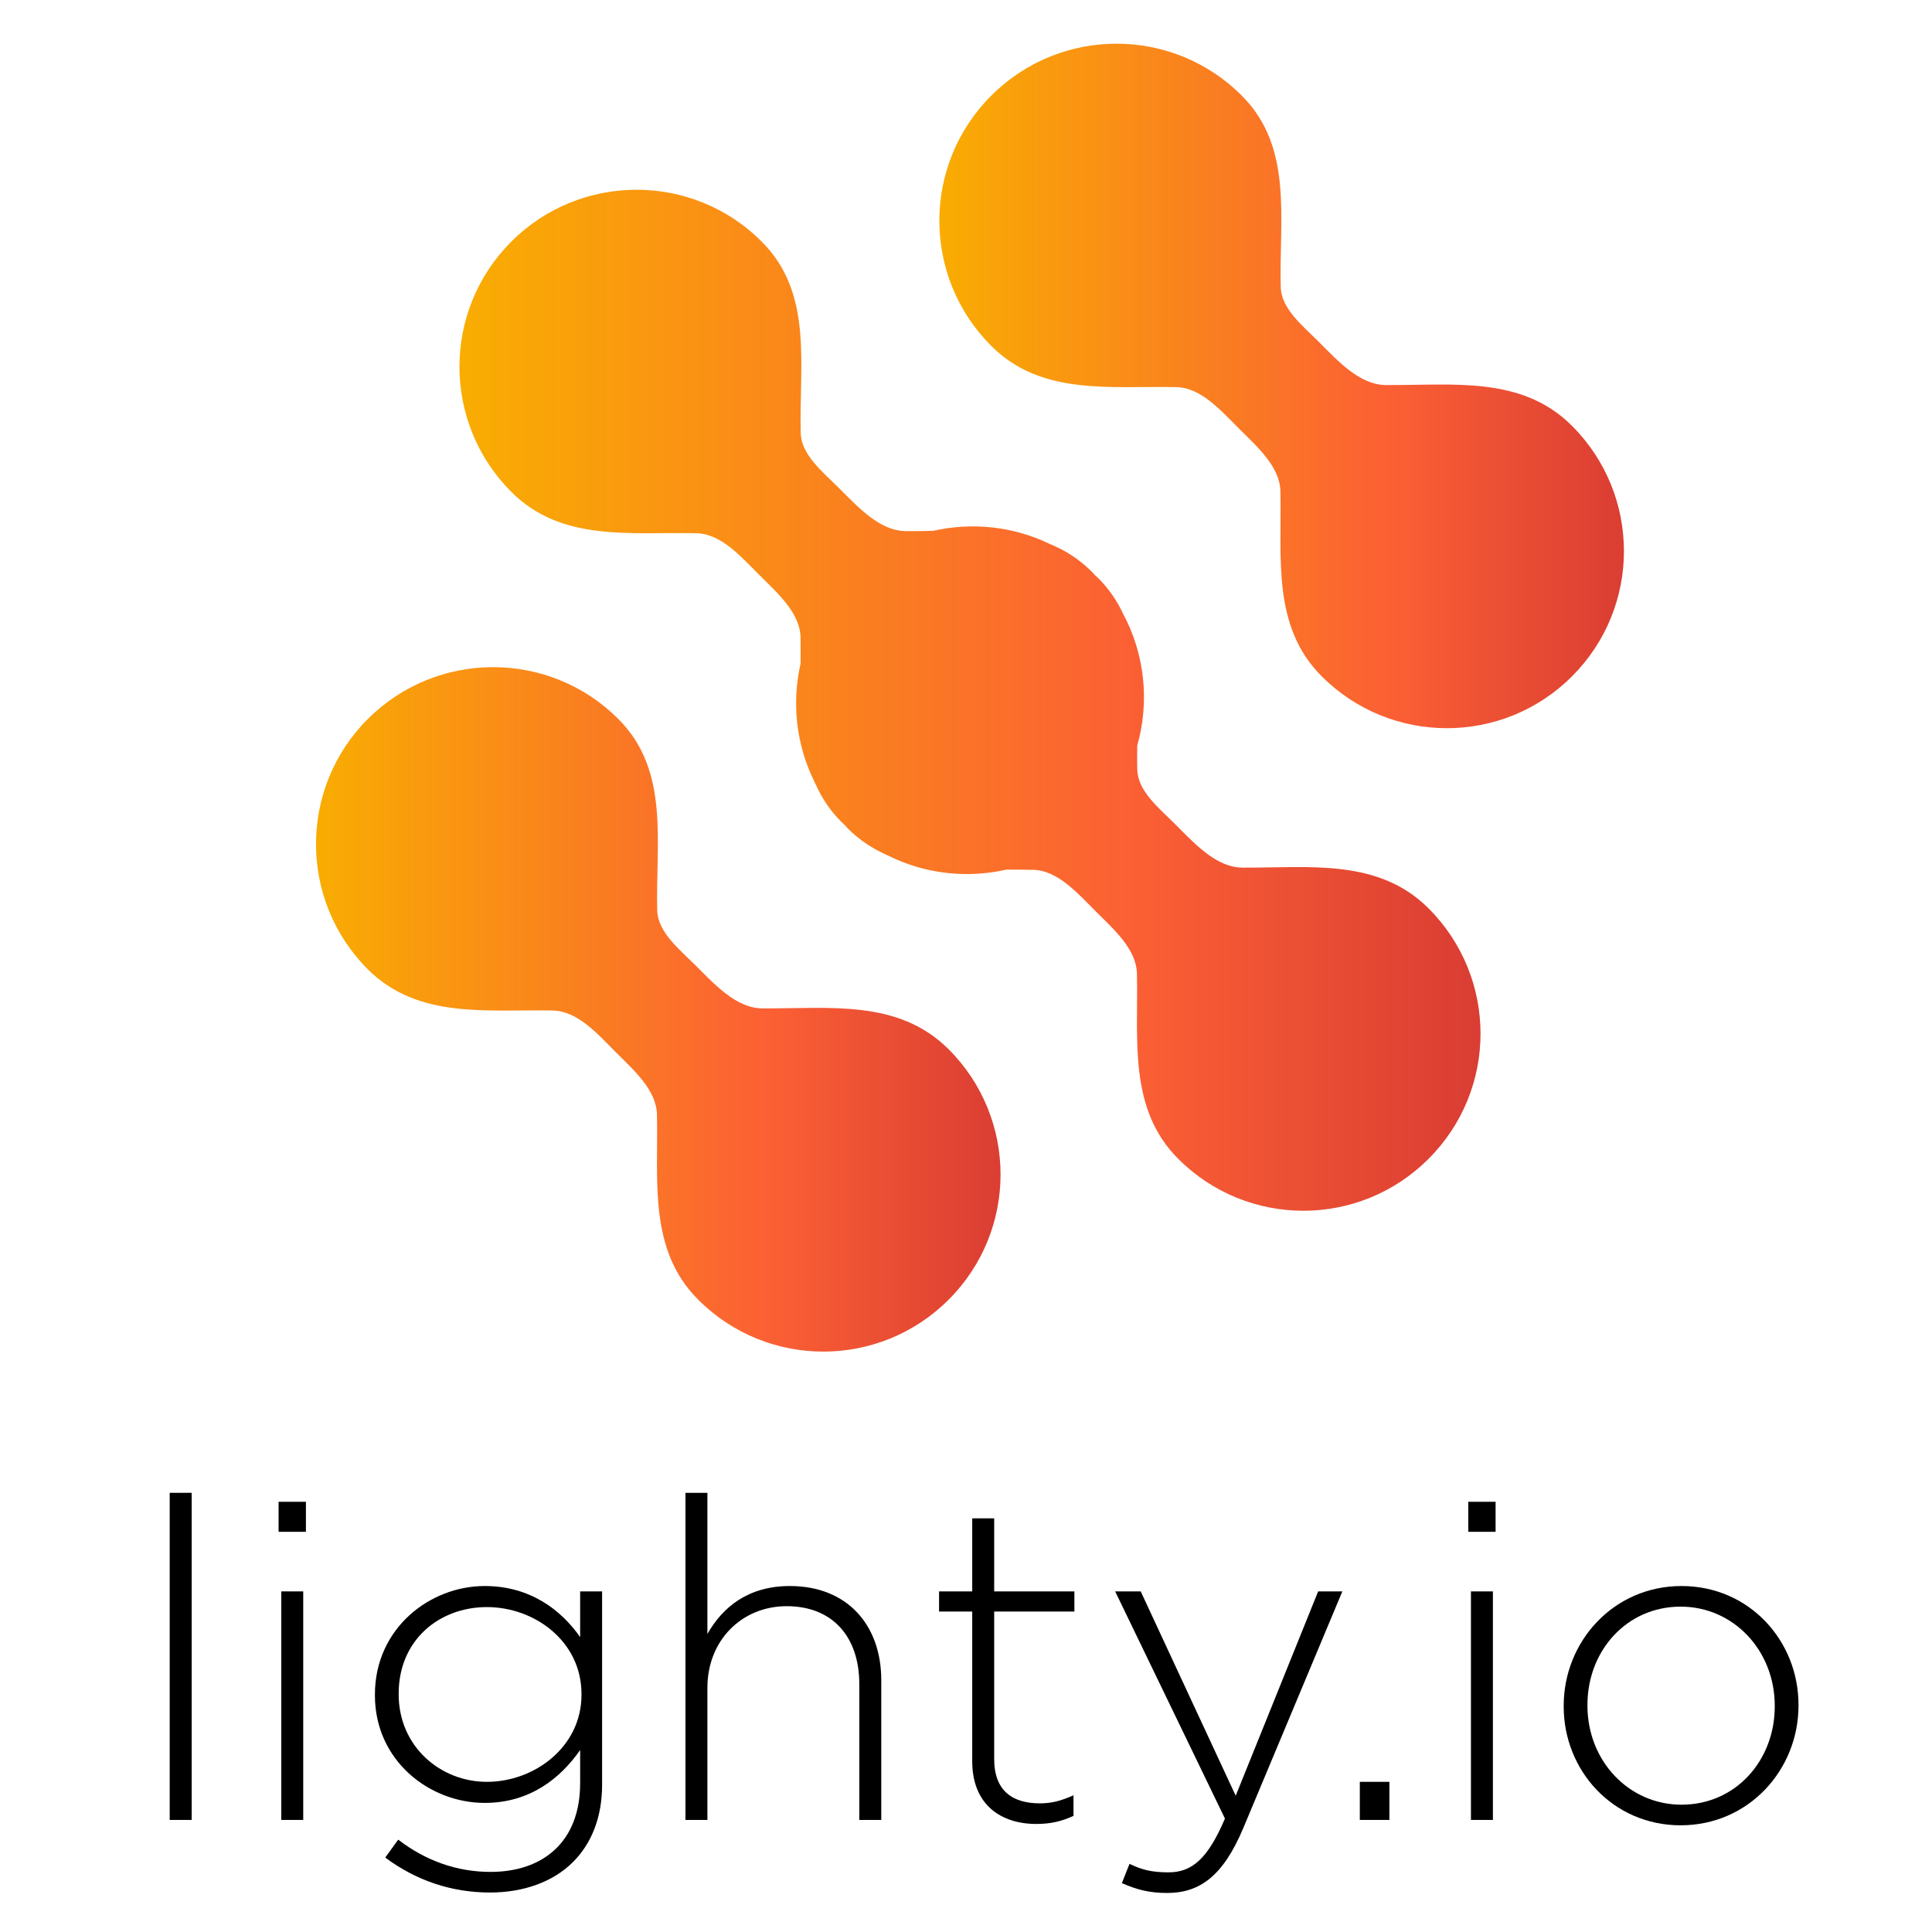
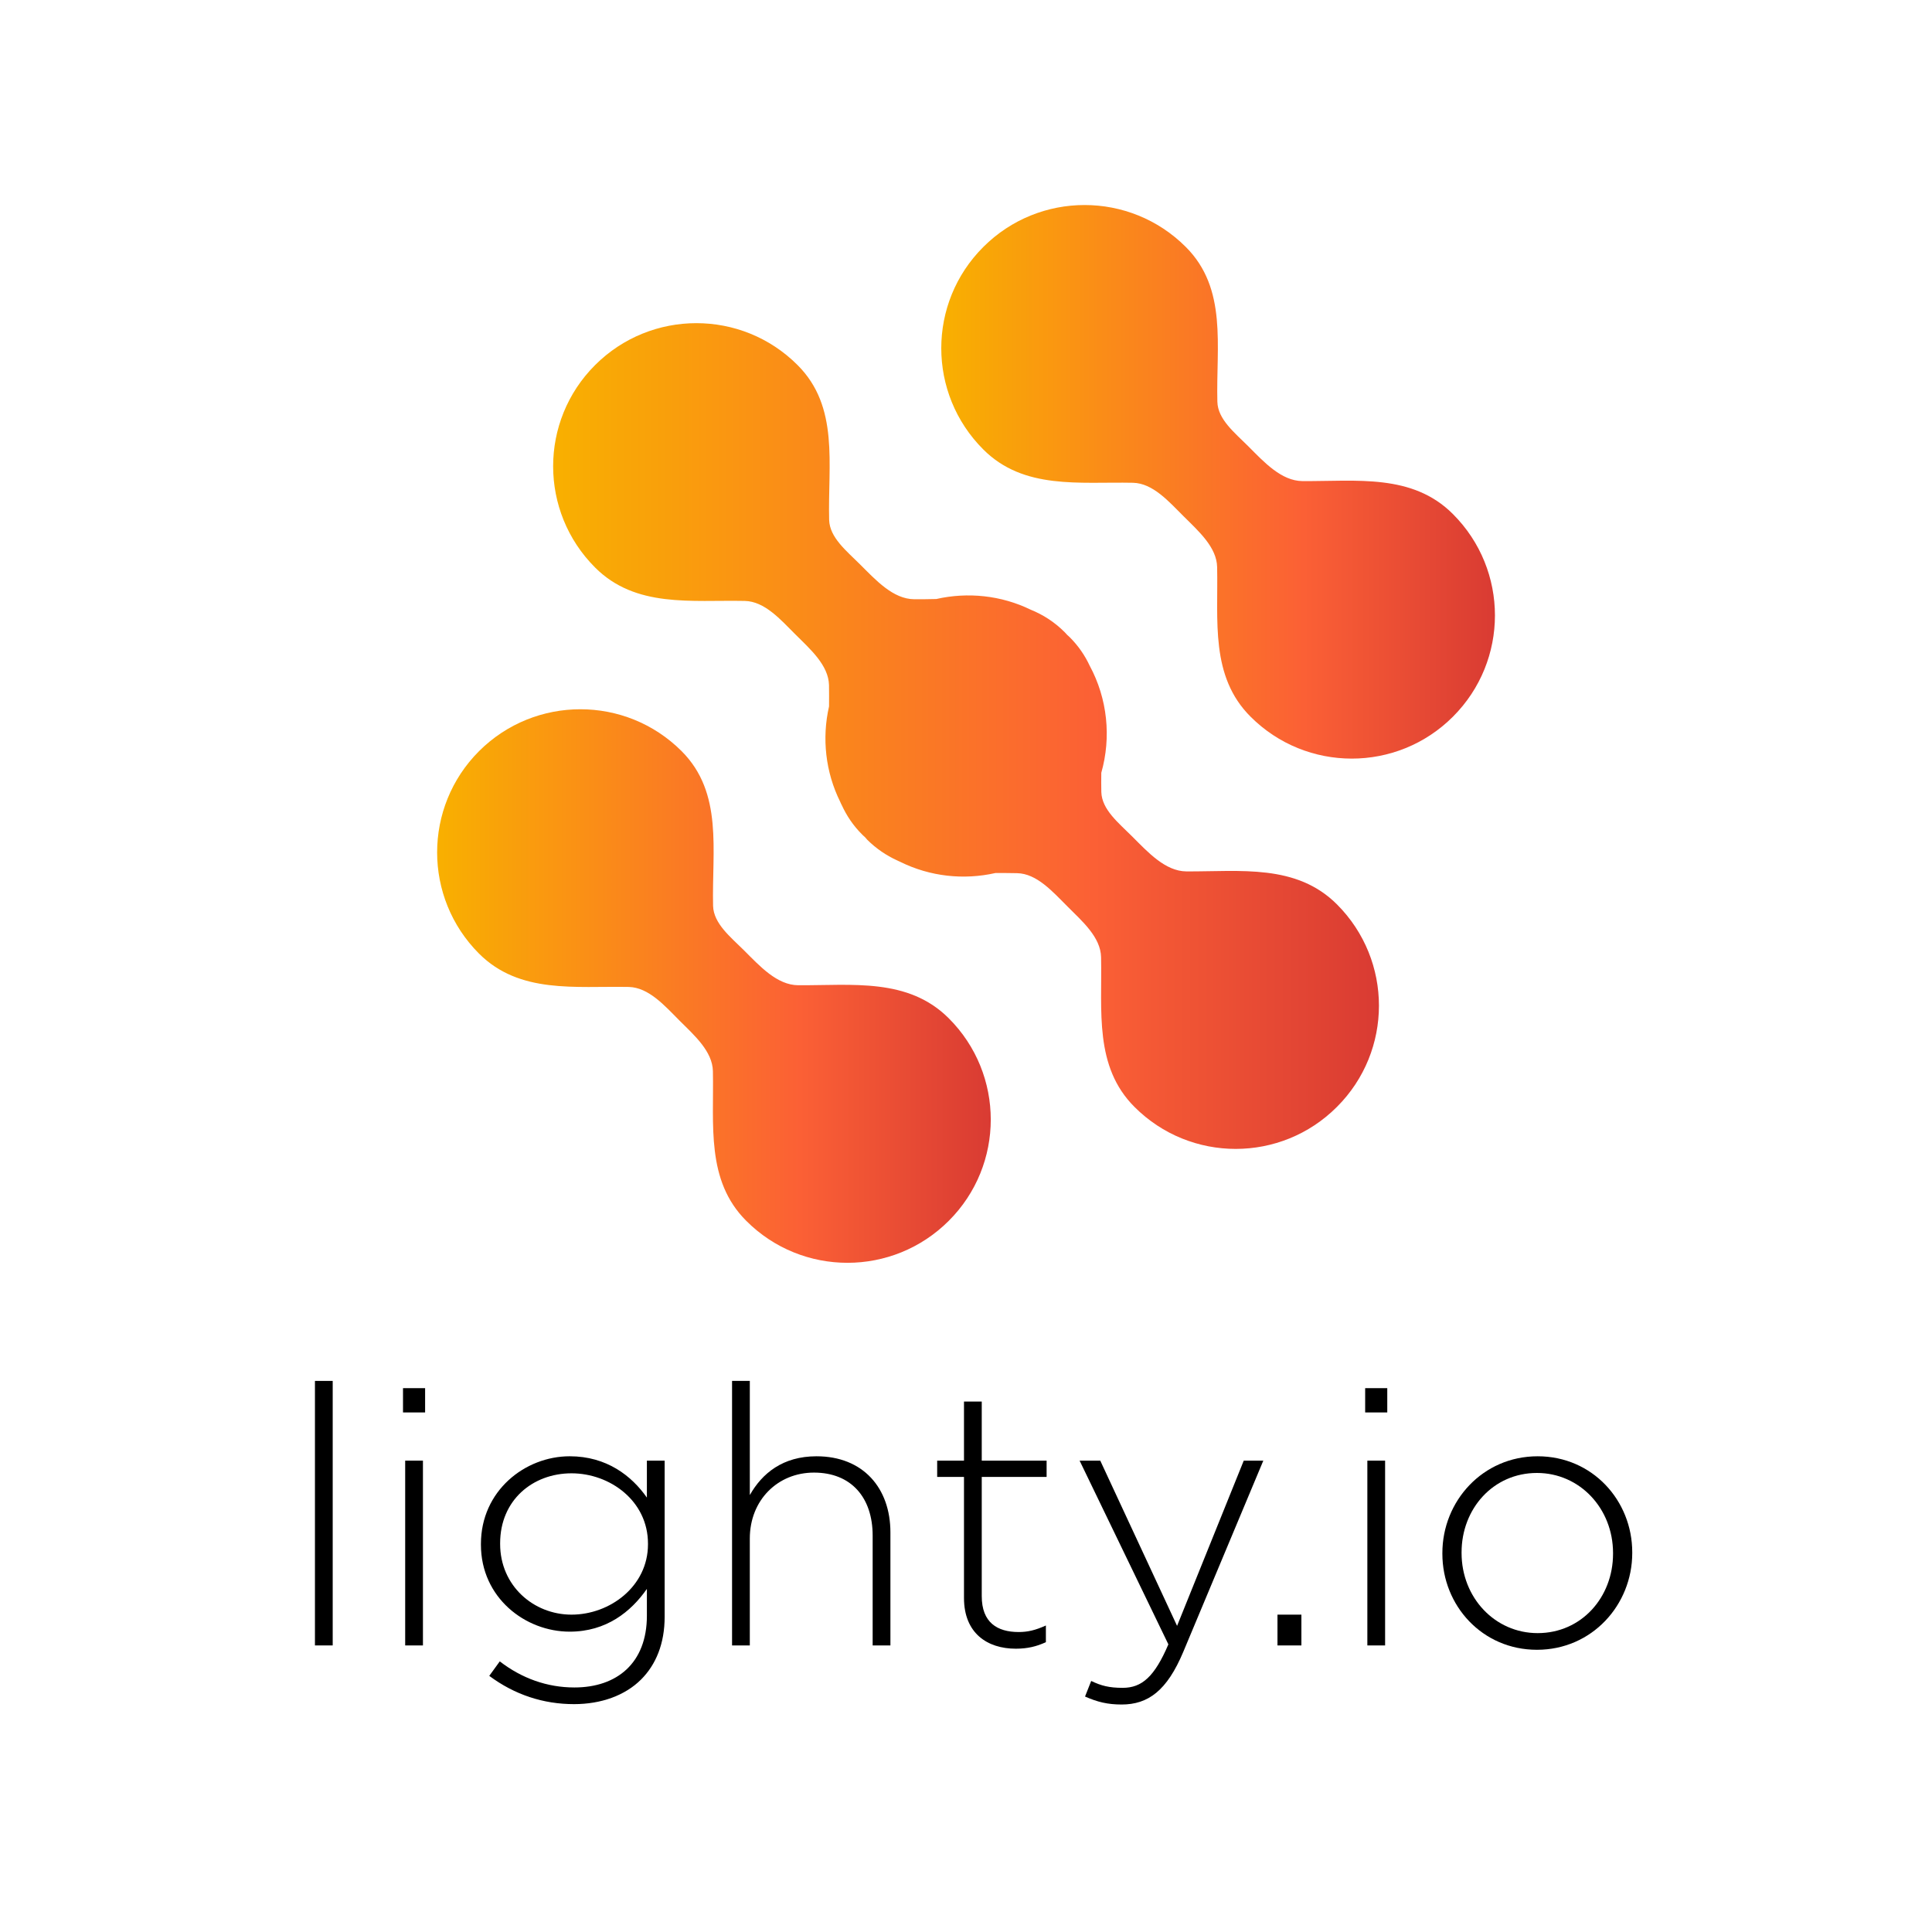
- <svg xmlns="http://www.w3.org/2000/svg" xmlns:xlink="http://www.w3.org/1999/xlink" xml:space="preserve" width="709px" height="709px" version="1.1" style="shape-rendering:geometricPrecision; text-rendering:geometricPrecision; image-rendering:optimizeQuality; fill-rule:evenodd; clip-rule:evenodd" viewBox="0 0 70900000 70900000">
-   <defs>
-     <style type="text/css">
-    
-     .fil3 {fill:black;fill-rule:nonzero}
-     .fil1 {fill:url(#id0);fill-rule:nonzero}
-     .fil2 {fill:url(#id1);fill-rule:nonzero}
-     .fil0 {fill:url(#id2);fill-rule:nonzero}
-    
-   </style>
-     <linearGradient id="id0" gradientUnits="userSpaceOnUse" x1="1.09624e+007" y1="3.70437e+007" x2="3.7353e+007" y2="3.70437e+007">
-       <stop offset="0" style="stop-color:#F9AF00" />
-       <stop offset="0.651" style="stop-color:#FB6034" />
-       <stop offset="1" style="stop-color:#D83B33" />
-     </linearGradient>
-     <linearGradient id="id1" gradientUnits="userSpaceOnUse" xlink:href="#id0" x1="1.6225e+007" y1="2.56984e+007" x2="5.49663e+007" y2="2.56984e+007">
-   </linearGradient>
-     <linearGradient id="id2" gradientUnits="userSpaceOnUse" xlink:href="#id0" x1="3.38358e+007" y1="1.41637e+007" x2="6.02295e+007" y2="1.41637e+007">
-   </linearGradient>
-   </defs>
-   <g id="Layer_x0020_1">
-     <g id="_1051346672">
-       <g>
-         <g>
-           <path class="fil0" d="M43171010 14206706c902675,21270 1619356,844537 2298696,1522459 678159,675323 1499890,1399566 1518796,2301650 52702,2435415 -320823,4954019 1515251,6788084 2534793,2538929 6651838,2538929 9186277,0 2539520,-2538456 2539520,-6650420 0,-9189940 -1841628,-1849545 -4377721,-1482755 -6830270,-1498590 -959159,-7208 -1743667,-863208 -2465193,-1587569 -600641,-600641 -1375933,-1212626 -1394839,-2012497 -63337,-2521677 468176,-5126306 -1432298,-7024063 -2535857,-2536802 -6650538,-2536802 -9187340,0 -2544247,2536802 -2544247,6651484 0,9190294 1834774,1834774 4351369,1460895 6790920,1510170z" />
-           <path class="fil1" d="M13498415 35572539c1839146,1833356 4355742,1465503 6793638,1510997 901257,23279 1622310,840756 2298933,1523287 678040,674850 1498353,1394721 1518796,2298814 50103,2439433 -321768,4957328 1512179,6789502 2537866,2542947 6653492,2538456 9190531,0 2540465,-2534439 2540465,-6651602 0,-9188995 -1844700,-1845054 -4377366,-1487009 -6829679,-1500244 -962586,-5199 -1743904,-866044 -2468384,-1590169 -600641,-595796 -1373215,-1209200 -1396257,-2008361 -60265,-2521559 469594,-5124416 -1427808,-7023472 -2534321,-2534439 -6652074,-2534439 -9191949,0 -2535975,2537038 -2535975,6650066 0,9188640z" />
-           <path class="fil2" d="M25556378 19568282c900548,18552 1619002,840283 2299996,1522459 679222,675323 1498708,1396257 1521278,2296097 4490,321532 4490,643772 1418,967667 -328740,1440334 -163779,2973192 504335,4323364 10281,27769 24342,53411 36395,82126 14298,25760 24342,54475 36868,73263 221326,479875 517452,932217 936944,1345918 36986,38877 77399,70427 115094,105050 36986,41477 71491,83189 106114,122184 413702,409329 864980,709709 1338947,928081 28478,14416 57193,27060 86380,40413 22570,12644 48212,25406 74563,34150 1347455,666815 2874404,830475 4316983,504217 326376,0 650980,0 975348,7090 897830,14771 1618056,838038 2298814,1518796 676622,676622 1499535,1390704 1517260,2297396 50339,2433288 -319168,4959455 1517024,6791866 2534439,2538811 6650538,2538811 9186277,-4136 2539874,-2535502 2539874,-6642503 3663,-9184032 -1847418,-1850963 -4382802,-1488782 -6835351,-1500008 -960813,-8508 -1742368,-868052 -2465193,-1590642 -600641,-601587 -1374869,-1211208 -1395076,-2014151 -5790,-288327 -5790,-581853 -1300,-869116 456714,-1610848 283127,-3356288 -526078,-4858895 -212346,-454115 -501381,-887904 -905393,-1292980 -38404,-37695 -77045,-69246 -116158,-106232 -35805,-40413 -69718,-77636 -106114,-115094 -474203,-476921 -996736,-804242 -1551883,-1028995 -1335520,-650271 -2851362,-806724 -4280706,-483538 -332285,10281 -667169,10281 -1000045,10281 -962586,-6027 -1742604,-867107 -2468265,-1589224 -600523,-600641 -1371797,-1209909 -1393776,-2011551 -62865,-2525340 468649,-5127252 -1433480,-7025127 -2531721,-2535384 -6648766,-2535384 -9185804,0 -2540465,2536802 -2537629,6650538 0,9187340 1837374,1840564 4354087,1466921 6790920,1515960z" />
-         </g>
-         <polygon class="fil3" points="6227738,66787091 7033516,66787091 7033516,54783248 6227738,54783248 " />
-         <path id="1" class="fil3" d="M10223544 56213774l1002999 0 0 -1101668 -1002999 0 0 1101668zm98669 10573317l805779 0 0 -8386288 -805779 0 0 8386288z" />
-         <path id="2" class="fil3" d="M17984967 69451040c1233306,0 2318548,-394677 3042083,-1118211 674259,-674259 1068936,-1627982 1068936,-2844626l0 -7087400 -805778 0 0 1677376c-690684,-986692 -1825321,-1874596 -3502578,-1874596 -2022541,0 -4028774,1562163 -4028774,3979381l0 32850c0,2400792 2006234,3946530 4028774,3946530 1660833,0 2779044,-904448 3502578,-1940415l0 1216880c0,2154060 -1364825,3255728 -3288815,3255728 -1233306,0 -2384367,-411102 -3387366,-1183912l-476921 657716c1151062,855054 2450186,1282699 3847861,1282699zm-115094 -4061506c-1726651,0 -3239421,-1315550 -3239421,-3206571l0 -32969c0,-1956722 1479919,-3173602 3239421,-3173602 1743077,0 3469610,1249731 3469610,3190146l0 32850c0,1907446 -1726533,3190146 -3469610,3190146z" />
-         <path id="3" class="fil3" d="M25154493 66787091l805660 0 0 -4850860c0,-1742958 1266274,-2992689 2910563,-2992689 1693801,0 2663949,1134636 2663949,2861170l0 4982379 805779 0 0 -5130324c0,-2006234 -1233306,-3453185 -3354515,-3453185 -1529313,0 -2466611,772810 -3025776,1759384l0 -5179718 -805660 0 0 12003843z" />
-         <path id="4" class="fil3" d="M38030051 66935036c526196,0 937298,-98669 1364825,-295889l0 -756385c-476921,213764 -822204,296008 -1233306,296008 -970267,0 -1677258,-427527 -1677258,-1627864l0 -5410025 2943414 0 0 -740078 -2943414 0 0 -2680256 -805779 0 0 2680256 -1216880 0 0 740078 1216880 0 0 5492150c0,1595132 1052392,2302005 2351517,2302005z" />
-         <path id="5" class="fil3" d="M45347522 65899187l-3486153 -7498384 -937298 0 4028774 8337013c-624865,1463494 -1200455,1973147 -2071934,1973147 -624865,0 -986692,-98551 -1430644,-312433l-279464 707109c559047,246732 1019424,361826 1660714,361826 1200455,0 2055509,-624865 2795469,-2384367l3634098 -8682296 -887904 0 -3025657 7498384z" />
-         <polygon id="6" class="fil3" points="49902256,66787091 50987499,66787091 50987499,65389534 49902256,65389534 " />
-         <path id="7" class="fil3" d="M53881637 56213774l1002999 0 0 -1101668 -1002999 0 0 1101668zm98669 10573317l805779 0 0 -8386288 -805779 0 0 8386288z" />
-         <path id="8" class="fil3" d="M61675910 66984429c2499461,0 4324782,-2038966 4324782,-4390364l0 -32969c0,-2351399 -1808777,-4357514 -4291813,-4357514 -2499461,0 -4324782,2038966 -4324782,4390483l0 32850c0,2351517 1808895,4357514 4291813,4357514zm32969 -756267c-1940415,0 -3453185,-1611557 -3453185,-3634098l0 -32969c0,-1973265 1430526,-3601129 3420216,-3601129 1940415,0 3453303,1611439 3453303,3634098l0 32850c0,1973265 -1430644,3601247 -3420334,3601247z" />
-       </g>
+ <svg xmlns="http://www.w3.org/2000/svg" version="1.1" id="Vrstva_1" x="0px" y="0px" viewBox="0 0 250 250" enable-background="new 0 0 250 250" xml:space="preserve">
+   <g>
+     <g>
+       <linearGradient id="SVGID_1_" gradientUnits="userSpaceOnUse" x1="121.801" y1="62.347" x2="193.446" y2="62.347">
+         <stop offset="0" style="stop-color:#F9B000" />
+         <stop offset="0.655" style="stop-color:#FB6035" />
+         <stop offset="1" style="stop-color:#D93B33" />
+       </linearGradient>
+       <path fill="url(#SVGID_1_)" d="M146.609,62.471c2.574,0.061,4.618,2.408,6.556,4.342c1.934,1.926,4.277,3.991,4.331,6.563    c0.15,6.945-0.915,14.128,4.321,19.358c7.229,7.24,18.97,7.24,26.197,0c7.242-7.239,7.242-18.966,0-26.208    c-5.252-5.274-12.484-4.228-19.479-4.273c-2.735-0.021-4.973-2.462-7.03-4.527c-1.713-1.713-3.924-3.458-3.978-5.739    c-0.181-7.191,1.335-14.619-4.085-20.031c-7.231-7.234-18.966-7.234-26.2,0c-7.256,7.234-7.256,18.969,0,26.209    C132.476,63.396,139.652,62.33,146.609,62.471z" />
+       <linearGradient id="SVGID_00000099646545422865091250000005963391784170880915_" gradientUnits="userSpaceOnUse" x1="56.565" y1="127.592" x2="128.206" y2="127.592">
+         <stop offset="0" style="stop-color:#F9B000" />
+         <stop offset="0.655" style="stop-color:#FB6035" />
+         <stop offset="1" style="stop-color:#D93B33" />
+       </linearGradient>
+       <path fill="url(#SVGID_00000099646545422865091250000005963391784170880915_)" d="M61.989,123.401    c5.245,5.229,12.422,4.18,19.374,4.31c2.57,0.066,4.626,2.397,6.556,4.344c1.934,1.925,4.273,3.977,4.331,6.556    c0.143,6.957-0.918,14.138,4.312,19.362c7.237,7.252,18.974,7.239,26.209,0c7.245-7.228,7.245-18.969,0-26.205    c-5.261-5.262-12.483-4.24-19.477-4.278c-2.745-0.015-4.973-2.47-7.039-4.535c-1.713-1.699-3.916-3.448-3.982-5.728    c-0.172-7.19,1.339-14.613-4.072-20.029c-7.227-7.228-18.97-7.228-26.213,0C54.757,104.433,54.757,116.162,61.989,123.401z" />
+       <linearGradient id="SVGID_00000145053803333362979290000018133992692272819634_" gradientUnits="userSpaceOnUse" x1="71.579" y1="95.241" x2="178.438" y2="95.241">
+         <stop offset="0" style="stop-color:#F9B000" />
+         <stop offset="0.655" style="stop-color:#FB6035" />
+         <stop offset="1" style="stop-color:#D93B33" />
+       </linearGradient>
+       <path fill="url(#SVGID_00000145053803333362979290000018133992692272819634_)" d="M96.376,77.761    c2.568,0.053,4.617,2.397,6.559,4.342c1.937,1.926,4.274,3.981,4.338,6.548c0.013,0.917,0.013,1.836,0.004,2.76    c-0.938,4.107-0.467,8.479,1.438,12.329c0.029,0.079,0.069,0.152,0.104,0.234c0.041,0.073,0.069,0.155,0.105,0.209    c0.631,1.368,1.476,2.658,2.672,3.838c0.105,0.111,0.221,0.201,0.328,0.3c0.105,0.118,0.204,0.237,0.303,0.349    c1.18,1.167,2.467,2.023,3.818,2.646c0.081,0.041,0.163,0.077,0.246,0.115c0.064,0.036,0.138,0.072,0.213,0.098    c3.843,1.901,8.197,2.368,12.311,1.438c0.931,0,1.857,0,2.781,0.021c2.561,0.042,4.614,2.39,6.556,4.331    c1.93,1.93,4.276,3.966,4.327,6.552c0.143,6.939-0.91,14.144,4.326,19.369c7.228,7.24,18.966,7.24,26.197-0.012    c7.243-7.23,7.243-18.943,0.011-26.191c-5.269-5.278-12.499-4.245-19.493-4.277c-2.74-0.024-4.969-2.476-7.03-4.536    c-1.713-1.716-3.921-3.454-3.979-5.744c-0.017-0.822-0.017-1.659-0.004-2.479c1.303-4.594,0.808-9.571-1.5-13.856    c-0.605-1.295-1.43-2.532-2.582-3.688c-0.109-0.107-0.22-0.197-0.331-0.303c-0.103-0.115-0.199-0.222-0.303-0.328    c-1.353-1.36-2.843-2.294-4.426-2.935c-3.809-1.854-8.132-2.301-12.208-1.379c-0.947,0.029-1.902,0.029-2.852,0.029    c-2.745-0.018-4.97-2.473-7.039-4.532c-1.713-1.713-3.912-3.45-3.975-5.736c-0.18-7.202,1.336-14.622-4.088-20.034    c-7.22-7.23-18.961-7.23-26.196,0c-7.245,7.234-7.237,18.966,0,26.2C82.249,78.687,89.427,77.621,96.376,77.761z" />
+     </g>
+     <g>
+       <path d="M40.754,178.689h2.298v34.229h-2.298V178.689z" />
+       <path d="M52.149,179.627h2.86v3.142h-2.86V179.627z M52.431,189.005h2.298v23.914h-2.298V189.005z" />
+       <path d="M63.31,216.857l1.36-1.875c2.86,2.203,6.143,3.376,9.659,3.376c5.486,0,9.378-3.142,9.378-9.284v-3.47    c-2.063,2.954-5.251,5.532-9.987,5.532c-5.768,0-11.488-4.407-11.488-11.253v-0.094c0-6.894,5.721-11.348,11.488-11.348    c4.783,0,8.018,2.532,9.987,5.346v-4.783h2.298v20.21c0,3.47-1.125,6.189-3.048,8.111c-2.063,2.063-5.158,3.189-8.675,3.189    C70.296,220.516,66.592,219.296,63.31,216.857z M83.848,199.837v-0.094c0-5.533-4.923-9.097-9.894-9.097    c-5.018,0-9.237,3.47-9.237,9.05v0.094c0,5.392,4.313,9.144,9.237,9.144C78.924,208.934,83.848,205.275,83.848,199.837z" />
+       <path d="M94.729,178.689h2.297v14.771c1.594-2.813,4.267-5.018,8.628-5.018c6.049,0,9.565,4.126,9.565,9.847v14.63h-2.298v-14.208    c0-4.923-2.767-8.158-7.597-8.158c-4.688,0-8.299,3.563-8.299,8.533v13.833h-2.297V178.689z" />
+       <path d="M124.74,206.776v-15.661h-3.47v-2.11h3.47v-7.644h2.298v7.644h8.393v2.11h-8.393v15.427c0,3.423,2.016,4.642,4.782,4.642    c1.173,0,2.157-0.234,3.517-0.844v2.157c-1.219,0.562-2.391,0.844-3.892,0.844C127.741,213.341,124.74,211.324,124.74,206.776z" />
+       <path d="M160.941,189.005h2.532l-10.363,24.758c-2.11,5.018-4.548,6.8-7.972,6.8c-1.828,0-3.142-0.329-4.735-1.032l0.797-2.016    c1.267,0.609,2.298,0.891,4.079,0.891c2.485,0,4.127-1.454,5.908-5.627L139.7,189.005h2.673l9.94,21.382L160.941,189.005z" />
+       <path d="M165.305,208.934h3.095v3.985h-3.095V208.934z" />
+       <path d="M176.652,179.627h2.86v3.142h-2.86V179.627z M176.935,189.005h2.297v23.914h-2.297V189.005z" />
+       <path d="M186.642,201.056v-0.094c0-6.705,5.205-12.52,12.332-12.52c7.08,0,12.238,5.721,12.238,12.426v0.094    c0,6.705-5.205,12.52-12.332,12.52C191.8,213.481,186.642,207.761,186.642,201.056z M208.727,201.056v-0.094    c0-5.768-4.313-10.362-9.847-10.362c-5.674,0-9.753,4.642-9.753,10.269v0.094c0,5.768,4.313,10.362,9.847,10.362    C204.647,211.324,208.727,206.683,208.727,201.056z" />
    </g>
  </g>
</svg>
